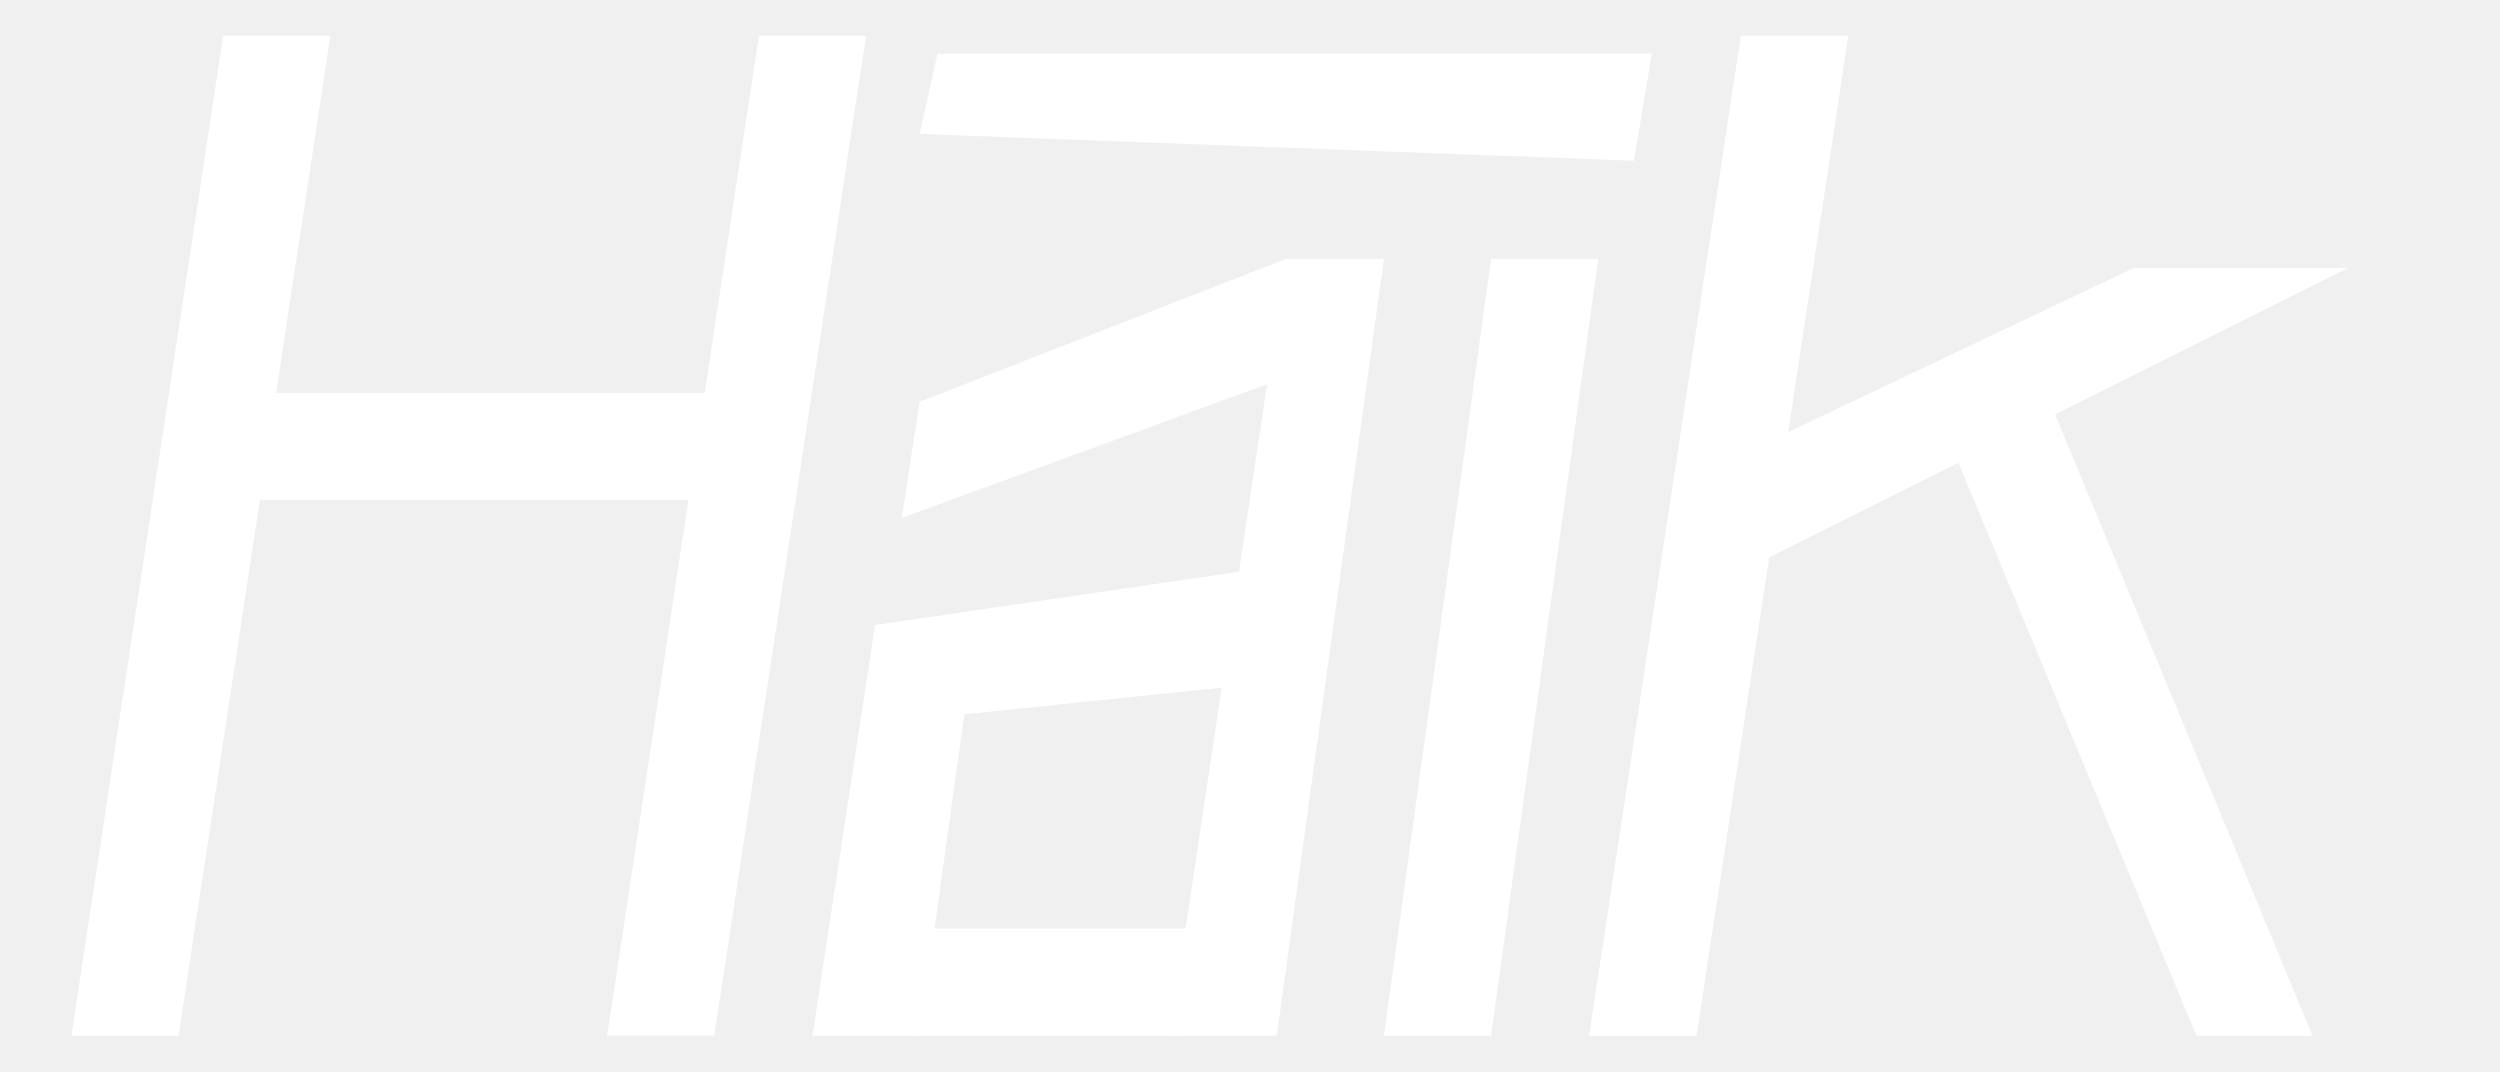
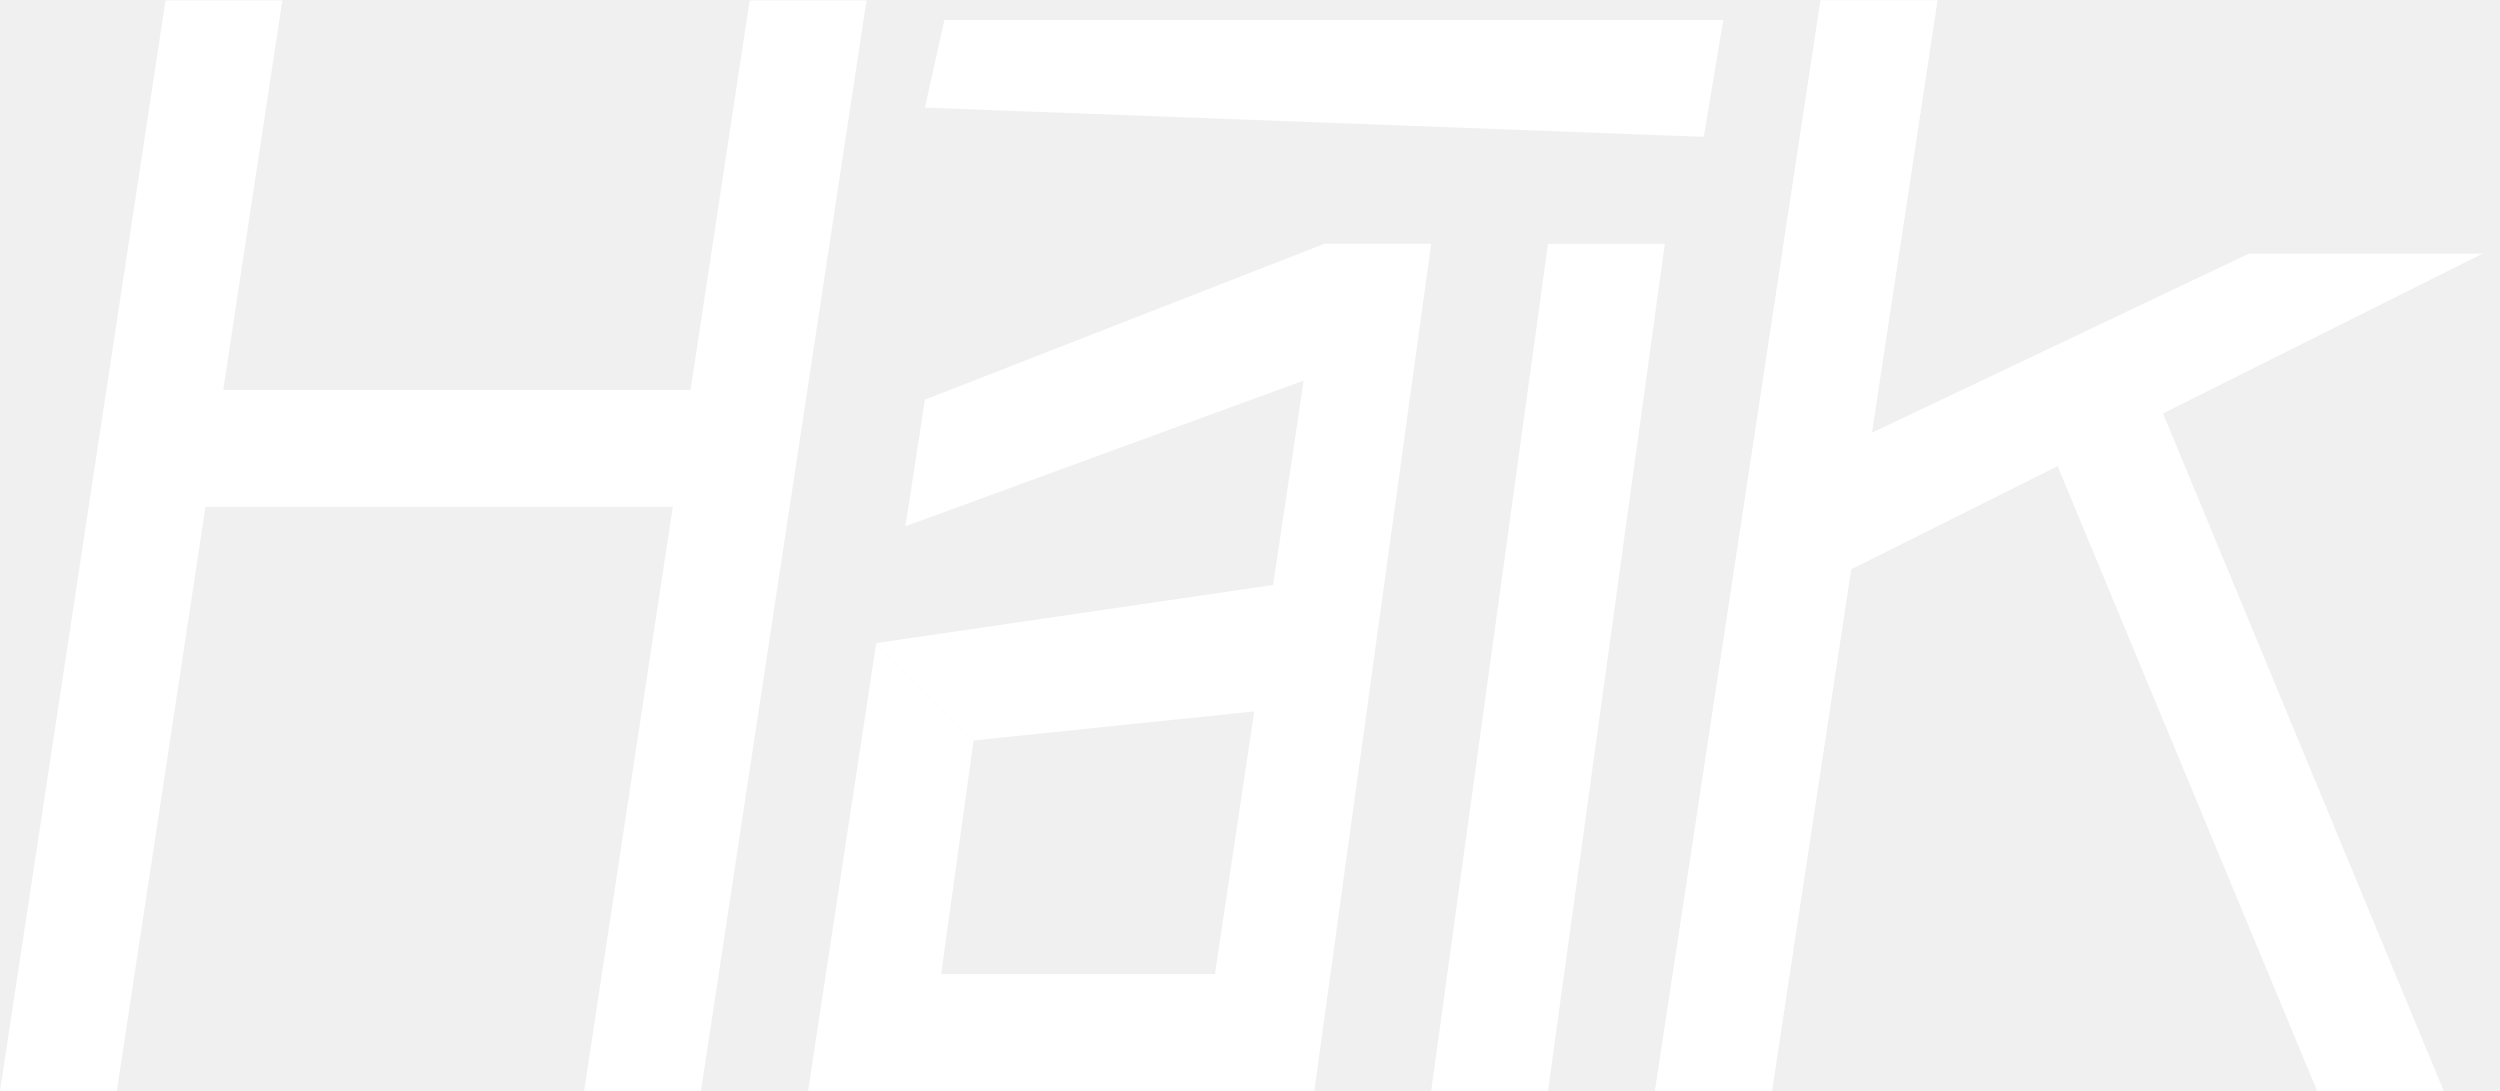
- <svg xmlns="http://www.w3.org/2000/svg" width="280" height="120" viewBox="0 0 74.083 31.75" version="1.1" id="svg8">
+ <svg xmlns="http://www.w3.org/2000/svg" id="svg8" version="1.1" viewBox="0 0 29.104 12.7" height="48" width="110">
  <defs id="defs2" />
-   <g id="layer9" style="display:none">
-     <rect style="fill:#565656;fill-opacity:1;stroke:none;stroke-width:2.646;stroke-linecap:butt;stroke-linejoin:miter;stroke-miterlimit:4;stroke-dasharray:none;stroke-opacity:1" id="rect1869" width="74.083" height="31.75" x="-1.5956296e-07" y="-8.8817842e-16" />
+   <g style="display:none" id="layer9">
+     <rect y="-3.5527137e-16" x="-6.2685444e-08" height="12.7" width="29.104" id="rect1869" style="fill:#565656;fill-opacity:1;stroke:none;stroke-width:2.646;stroke-linecap:butt;stroke-linejoin:miter;stroke-miterlimit:4;stroke-dasharray:none;stroke-opacity:1" />
  </g>
-   <g id="layer8" style="display:inline">
-     <g id="g1866" transform="translate(6.614583,-74.87708)" style="fill:#ffffff;fill-opacity:1">
-       <g style="fill:#ffffff;fill-opacity:1" id="g1802">
-         <path id="path1693" d="M 3.3333337e-8,75.935 3.175,75.935 -1.323,105.569 h -3.175 z" style="fill:#ffffff;fill-opacity:1;stroke:none;stroke-width:0.265px;stroke-linecap:butt;stroke-linejoin:miter;stroke-opacity:1" />
-         <path id="path1695" d="m 1.323,86.519 -0.529,3.175 H 14.287 l 0.265,-3.175 z" style="fill:#ffffff;fill-opacity:1;stroke:none;stroke-width:0.29px;stroke-linecap:butt;stroke-linejoin:miter;stroke-opacity:1" />
-         <path style="fill:#ffffff;fill-opacity:1;stroke:none;stroke-width:0.265px;stroke-linecap:butt;stroke-linejoin:miter;stroke-opacity:1" d="m 15.875,75.935 3.175,-10e-7 -4.498,29.633 h -3.175 z" id="path1693-1" />
+   <g style="display:inline" id="layer8">
+     <g style="fill:#ffffff;fill-opacity:1;stroke-width:2.334" transform="matrix(0.4283722,0,0,0.4283722,1.926782,-32.52272)" id="g1866">
+       <g id="g1802" style="fill:#ffffff;fill-opacity:1;stroke-width:2.334">
+         <path style="fill:#ffffff;fill-opacity:1;stroke:none;stroke-width:0.618px;stroke-linecap:butt;stroke-linejoin:miter;stroke-opacity:1" d="M 3.3333337e-8,75.935 3.175,75.935 -1.323,105.569 h -3.175 z" id="path1693" />
+         <path style="fill:#ffffff;fill-opacity:1;stroke:none;stroke-width:0.677px;stroke-linecap:butt;stroke-linejoin:miter;stroke-opacity:1" d="m 1.323,86.519 -0.529,3.175 H 14.287 l 0.265,-3.175 z" id="path1695" />
+         <path id="path1693-1" d="m 15.875,75.935 3.175,-10e-7 -4.498,29.633 h -3.175 z" style="fill:#ffffff;fill-opacity:1;stroke:none;stroke-width:0.618px;stroke-linecap:butt;stroke-linejoin:miter;stroke-opacity:1" />
      </g>
-       <path id="path1695-9" d="m 21.167,76.465 -0.529,2.381 21.167,0.794 0.529,-3.175 z" style="display:inline;fill:#ffffff;fill-opacity:1;stroke:none;stroke-width:0.29px;stroke-linecap:butt;stroke-linejoin:miter;stroke-opacity:1" />
-       <g style="fill:#ffffff;fill-opacity:1" transform="translate(0.7937501)" id="g1797">
-         <path style="fill:#ffffff;fill-opacity:1;stroke:none;stroke-width:0.265px;stroke-linecap:butt;stroke-linejoin:miter;stroke-opacity:1" d="m 33.602,82.55 -3.175,23.019 h -3.175 l 3.44,-23.019 z" id="path1748" />
-         <path style="fill:#ffffff;fill-opacity:1;stroke:none;stroke-width:0.265px;stroke-linecap:butt;stroke-linejoin:miter;stroke-opacity:1" d="m 16.669,105.569 1.852,-12.171 2.646,2.646 -1.323,9.525 z" id="path1750" />
-         <path style="fill:#ffffff;fill-opacity:1;stroke:none;stroke-width:0.265px;stroke-linecap:butt;stroke-linejoin:miter;stroke-opacity:1" d="M 18.521,93.398 21.167,96.044 28.84,95.25 29.369,91.81 Z" id="path1752" />
-         <path style="fill:#ffffff;fill-opacity:1;stroke:none;stroke-width:0.265px;stroke-linecap:butt;stroke-linejoin:miter;stroke-opacity:1" d="m 19.579,105.569 h 7.938 l 0.265,-3.175 h -7.673 z" id="path1754" />
-         <path style="fill:#ffffff;fill-opacity:1;stroke:none;stroke-width:0.265px;stroke-linecap:butt;stroke-linejoin:miter;stroke-opacity:1" d="m 19.844,86.783 -0.529,3.44 10.848,-3.969 3.44,-3.704 h -2.91 z" id="path1756" />
+       <path style="display:inline;fill:#ffffff;fill-opacity:1;stroke:none;stroke-width:0.677px;stroke-linecap:butt;stroke-linejoin:miter;stroke-opacity:1" d="m 21.167,76.465 -0.529,2.381 21.167,0.794 0.529,-3.175 z" id="path1695-9" />
+       <g id="g1797" transform="translate(0.7937501)" style="fill:#ffffff;fill-opacity:1;stroke-width:2.334">
+         <path id="path1748" d="m 33.602,82.55 -3.175,23.019 h -3.175 l 3.44,-23.019 z" style="fill:#ffffff;fill-opacity:1;stroke:none;stroke-width:0.618px;stroke-linecap:butt;stroke-linejoin:miter;stroke-opacity:1" />
+         <path id="path1750" d="m 16.669,105.569 1.852,-12.171 2.646,2.646 -1.323,9.525 z" style="fill:#ffffff;fill-opacity:1;stroke:none;stroke-width:0.618px;stroke-linecap:butt;stroke-linejoin:miter;stroke-opacity:1" />
+         <path id="path1752" d="M 18.521,93.398 21.167,96.044 28.84,95.25 29.369,91.81 Z" style="fill:#ffffff;fill-opacity:1;stroke:none;stroke-width:0.618px;stroke-linecap:butt;stroke-linejoin:miter;stroke-opacity:1" />
+         <path id="path1754" d="m 19.579,105.569 h 7.938 l 0.265,-3.175 h -7.673 z" style="fill:#ffffff;fill-opacity:1;stroke:none;stroke-width:0.618px;stroke-linecap:butt;stroke-linejoin:miter;stroke-opacity:1" />
+         <path id="path1756" d="m 19.844,86.783 -0.529,3.44 10.848,-3.969 3.44,-3.704 h -2.91 z" style="fill:#ffffff;fill-opacity:1;stroke:none;stroke-width:0.618px;stroke-linecap:butt;stroke-linejoin:miter;stroke-opacity:1" />
      </g>
-       <path id="path1758" d="m 37.571,82.55 3.175,1e-6 -3.175,23.019 h -3.175 z" style="fill:#ffffff;fill-opacity:1;stroke:none;stroke-width:0.265px;stroke-linecap:butt;stroke-linejoin:miter;stroke-opacity:1" />
-       <g style="fill:#ffffff;fill-opacity:1" transform="translate(2.645833)" id="g1790">
-         <path id="path1693-1-4" d="m 42.333,75.935 3.175,-1e-6 -4.498,29.633 h -3.175 z" style="display:inline;fill:#ffffff;fill-opacity:1;stroke:none;stroke-width:0.265px;stroke-linecap:butt;stroke-linejoin:miter;stroke-opacity:1" />
-         <path style="fill:#ffffff;fill-opacity:1;stroke:none;stroke-width:0.265px;stroke-linecap:butt;stroke-linejoin:miter;stroke-opacity:1" d="m 53.975,82.815 h 6.35 l -17.463,8.731 0.529,-3.704 z" id="path1775" />
-         <path style="fill:#ffffff;fill-opacity:1;stroke:none;stroke-width:0.265px;stroke-linecap:butt;stroke-linejoin:miter;stroke-opacity:1" d="m 48.683,88.371 7.144,17.198 h 3.44 L 51.594,87.048 Z" id="path1777" />
-         <path style="display:inline;fill:#ffffff;fill-opacity:1;stroke:none;stroke-width:0.265px;stroke-linecap:butt;stroke-linejoin:miter;stroke-opacity:1" d="m 42.333,75.935 3.175,-1e-6 -4.498,29.633 h -3.175 z" id="path1693-1-4-2" />
+       <path style="fill:#ffffff;fill-opacity:1;stroke:none;stroke-width:0.618px;stroke-linecap:butt;stroke-linejoin:miter;stroke-opacity:1" d="m 37.571,82.55 3.175,1e-6 -3.175,23.019 h -3.175 z" id="path1758" />
+       <g id="g1790" transform="translate(2.645833)" style="fill:#ffffff;fill-opacity:1;stroke-width:2.334">
+         <path style="display:inline;fill:#ffffff;fill-opacity:1;stroke:none;stroke-width:0.618px;stroke-linecap:butt;stroke-linejoin:miter;stroke-opacity:1" d="m 42.333,75.935 3.175,-1e-6 -4.498,29.633 h -3.175 z" id="path1693-1-4" />
+         <path id="path1775" d="m 53.975,82.815 h 6.35 l -17.463,8.731 0.529,-3.704 z" style="fill:#ffffff;fill-opacity:1;stroke:none;stroke-width:0.618px;stroke-linecap:butt;stroke-linejoin:miter;stroke-opacity:1" />
+         <path id="path1777" d="m 48.683,88.371 7.144,17.198 h 3.44 L 51.594,87.048 Z" style="fill:#ffffff;fill-opacity:1;stroke:none;stroke-width:0.618px;stroke-linecap:butt;stroke-linejoin:miter;stroke-opacity:1" />
+         <path id="path1693-1-4-2" d="m 42.333,75.935 3.175,-1e-6 -4.498,29.633 h -3.175 z" style="display:inline;fill:#ffffff;fill-opacity:1;stroke:none;stroke-width:0.618px;stroke-linecap:butt;stroke-linejoin:miter;stroke-opacity:1" />
      </g>
    </g>
  </g>
</svg>
